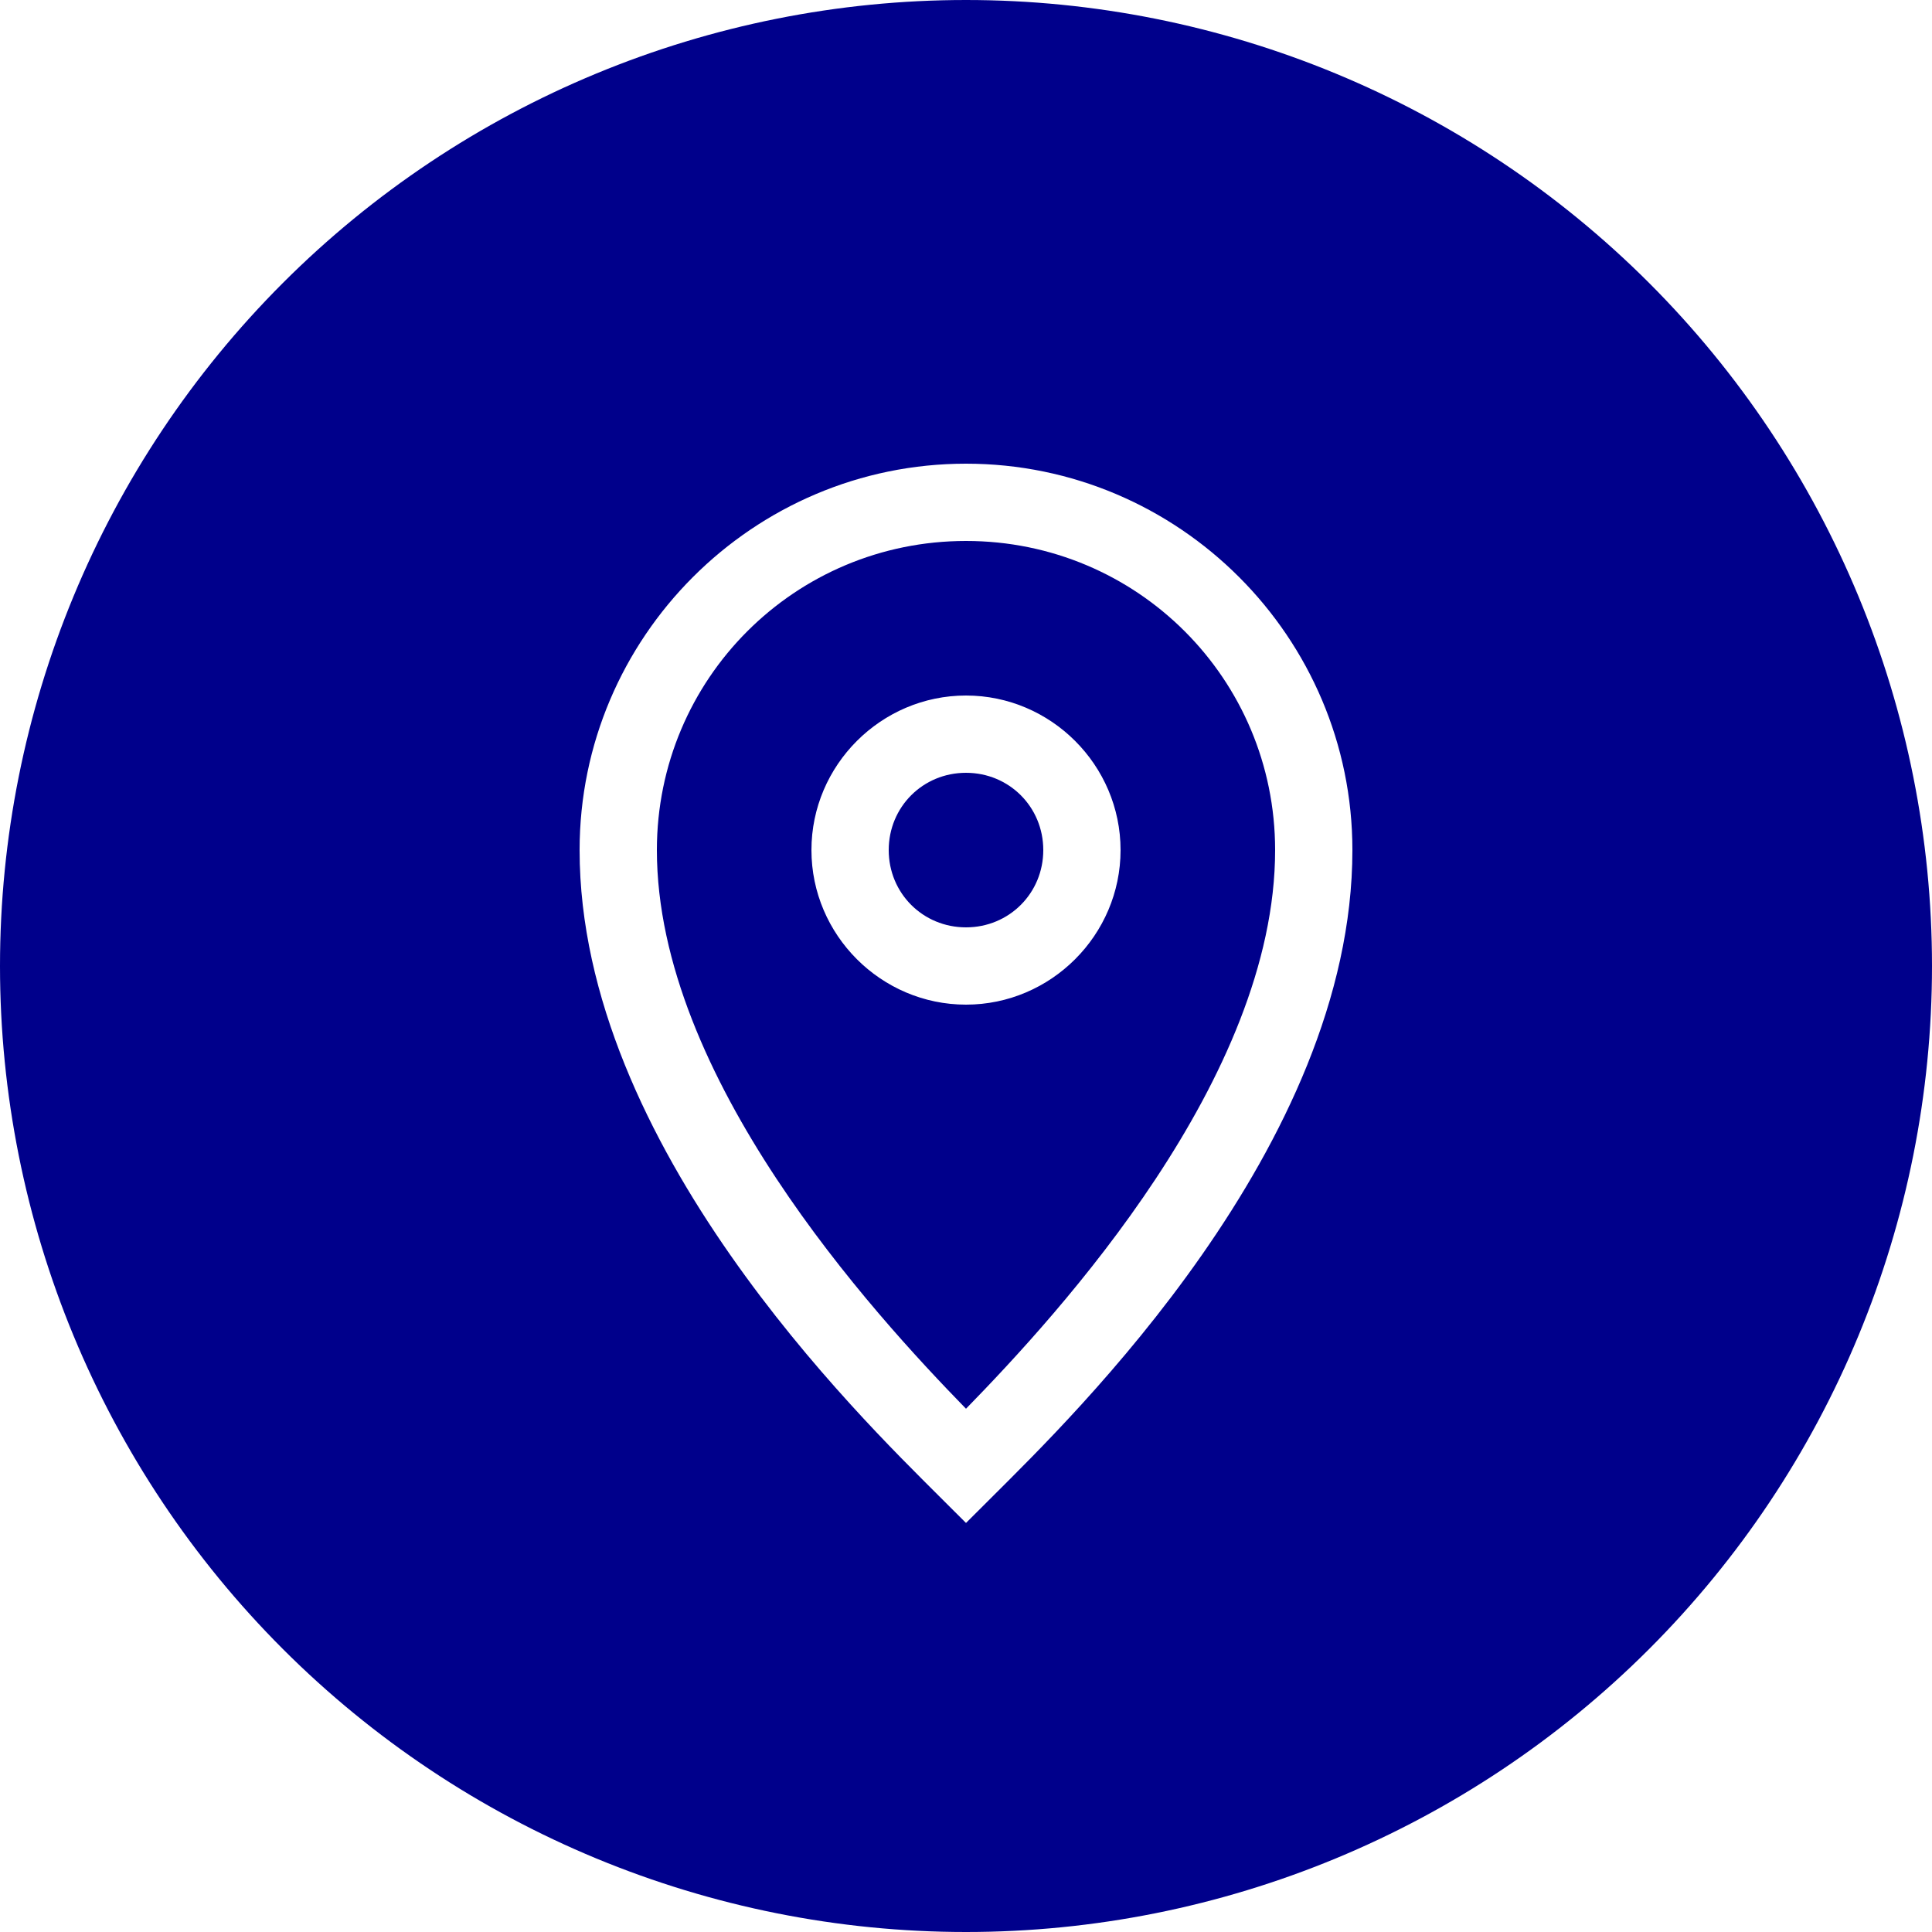
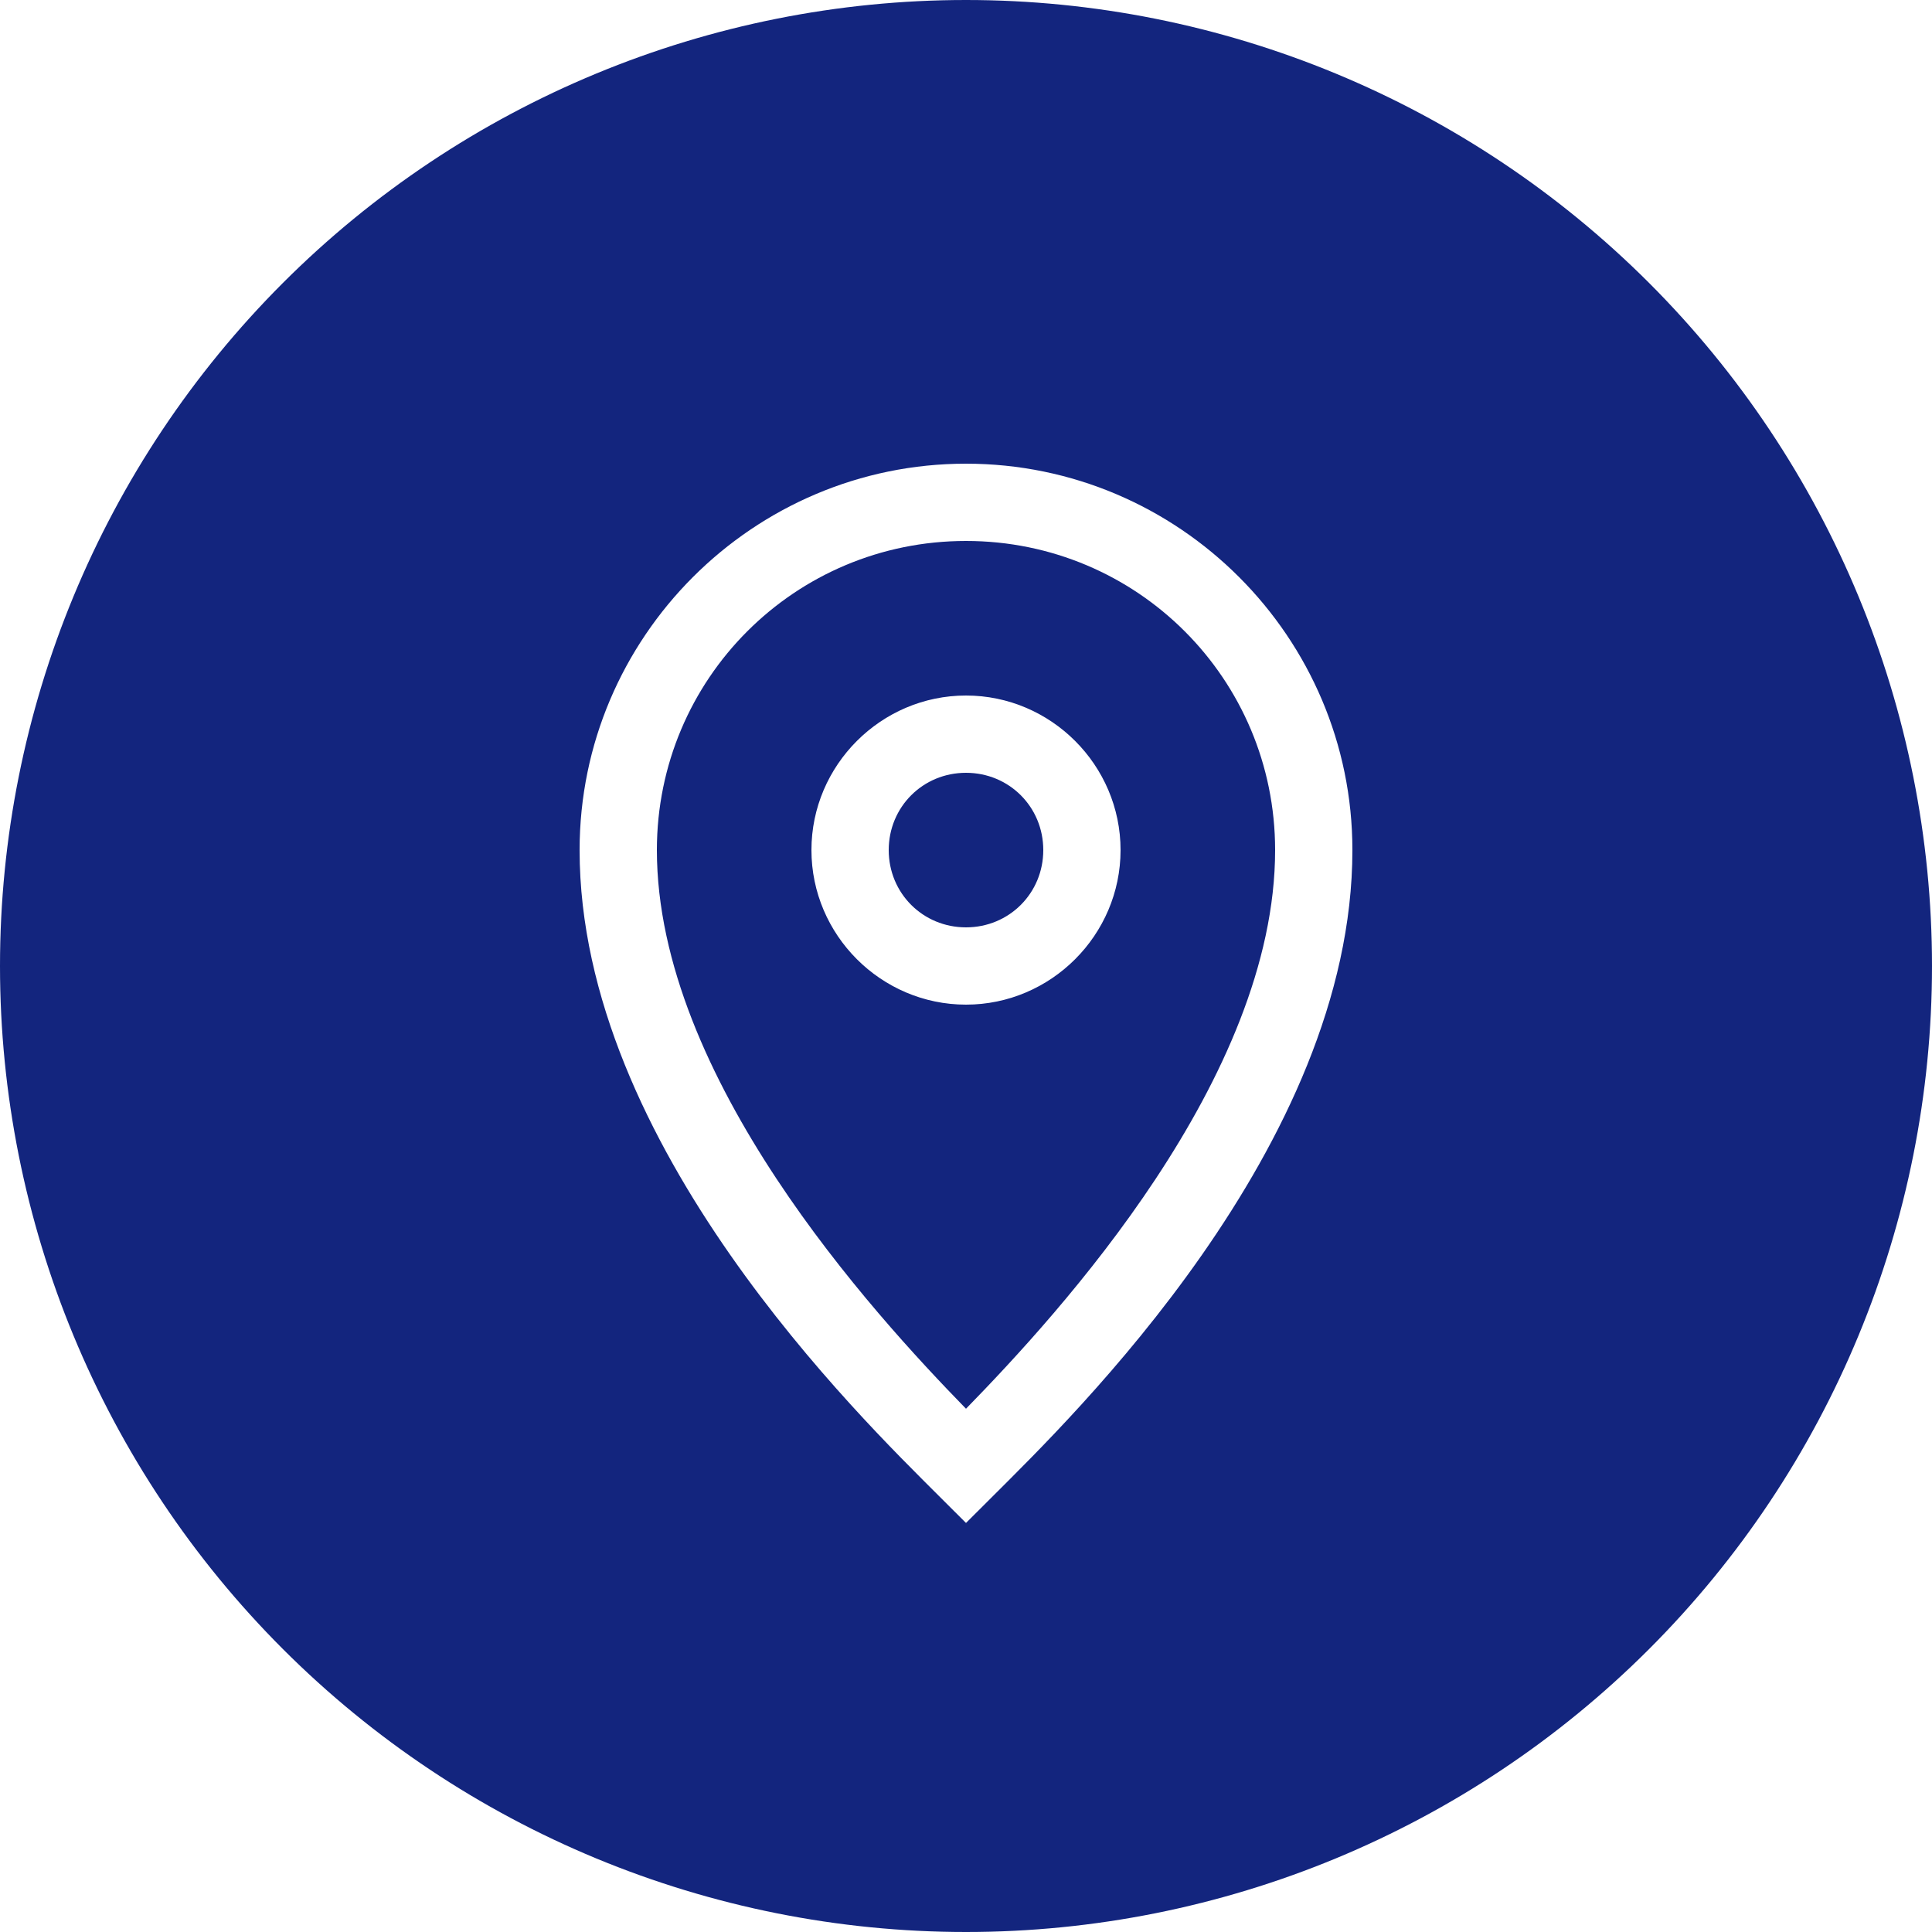
<svg xmlns="http://www.w3.org/2000/svg" xmlns:xlink="http://www.w3.org/1999/xlink" width="25" height="25" viewBox="0 0 25 25" version="1.1">
  <g id="Canvas" transform="translate(-4909 -2758)">
    <g id="noun_376938_cc">
      <g id="Group">
        <g id="Group">
          <g id="Group">
            <g id="Vector">
-               <use xlink:href="#path0_fill" transform="translate(4909 2758)" fill="#00008b" />
+               <use xlink:href="#path0_fill" transform="translate(4909 2758)" fill="#13257E" />
            </g>
          </g>
        </g>
      </g>
    </g>
  </g>
  <defs>
    <path id="path0_fill" d="M 12.5 8.88178e-16C 9.185 1.77636e-15 6.005 1.317 3.661 3.661C 1.317 6.005 2.66454e-15 9.185 0 12.5C 3.55271e-15 15.815 1.317 18.995 3.661 21.339C 6.005 23.683 9.185 25 12.5 25C 15.815 25 18.995 23.683 21.339 21.339C 23.683 18.995 25 15.815 25 12.5C 25 9.185 23.683 6.005 21.339 3.661C 18.995 1.317 15.815 1.44329e-15 12.5 0L 12.5 8.88178e-16ZM 12.5 6C 15.255 6 17.5 8.245 17.5 11C 17.5 14.835 13.853 18.354 12.854 19.354L 12.5 19.707L 12.146 19.354C 11.145 18.352 7.5 14.825 7.5 11C 7.5 8.245 9.745 6 12.5 6ZM 12.5 7C 10.285 7 8.5 8.785 8.5 11C 8.5 13.938 11.292 16.99 12.5 18.229C 13.709 16.99 16.5 13.949 16.5 11C 16.5 8.785 14.715 7 12.5 7ZM 12.5 9C 13.599 9 14.5 9.901 14.5 11C 14.5 12.099 13.599 13 12.5 13C 11.401 13 10.5 12.099 10.5 11C 10.5 9.901 11.401 9 12.5 9ZM 12.5 10C 11.942 10 11.5 10.442 11.5 11C 11.5 11.558 11.942 12 12.5 12C 13.058 12 13.5 11.558 13.5 11C 13.5 10.442 13.058 10 12.5 10Z" />
  </defs>
</svg>
